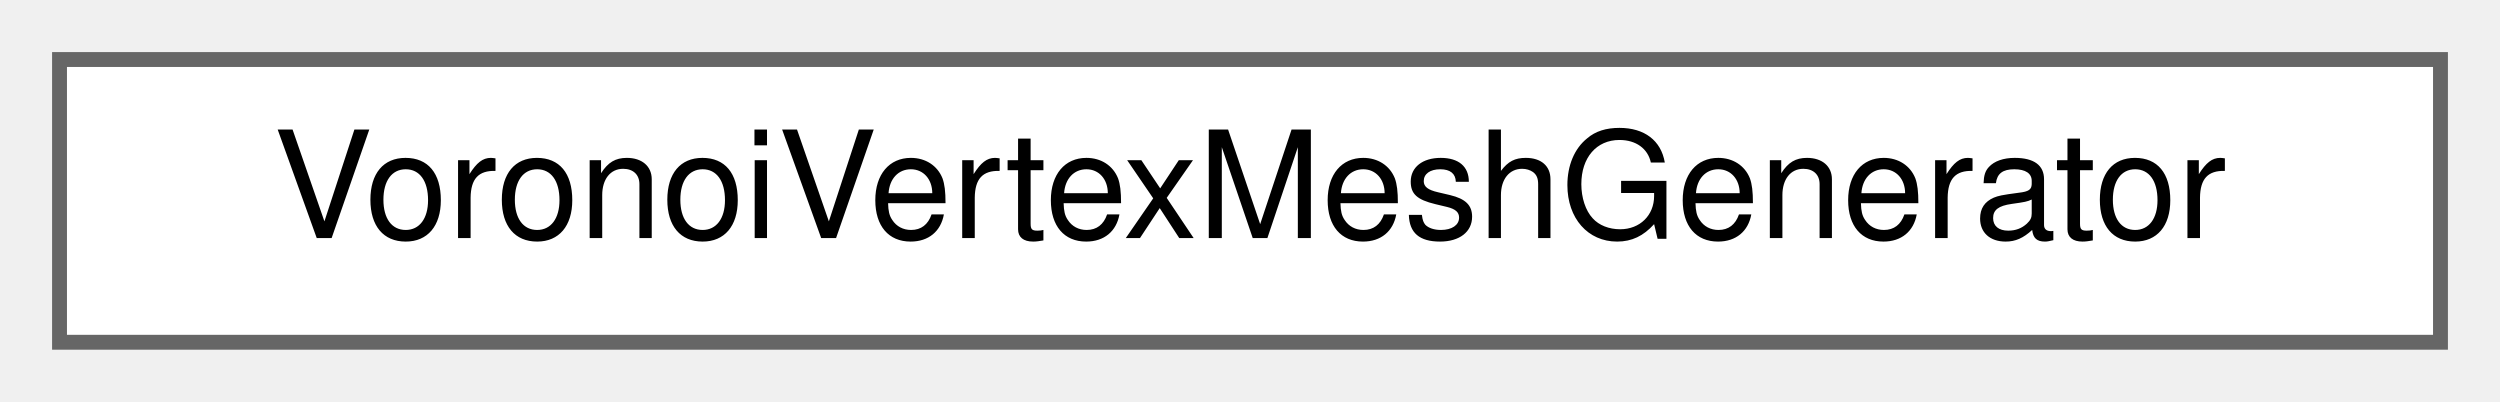
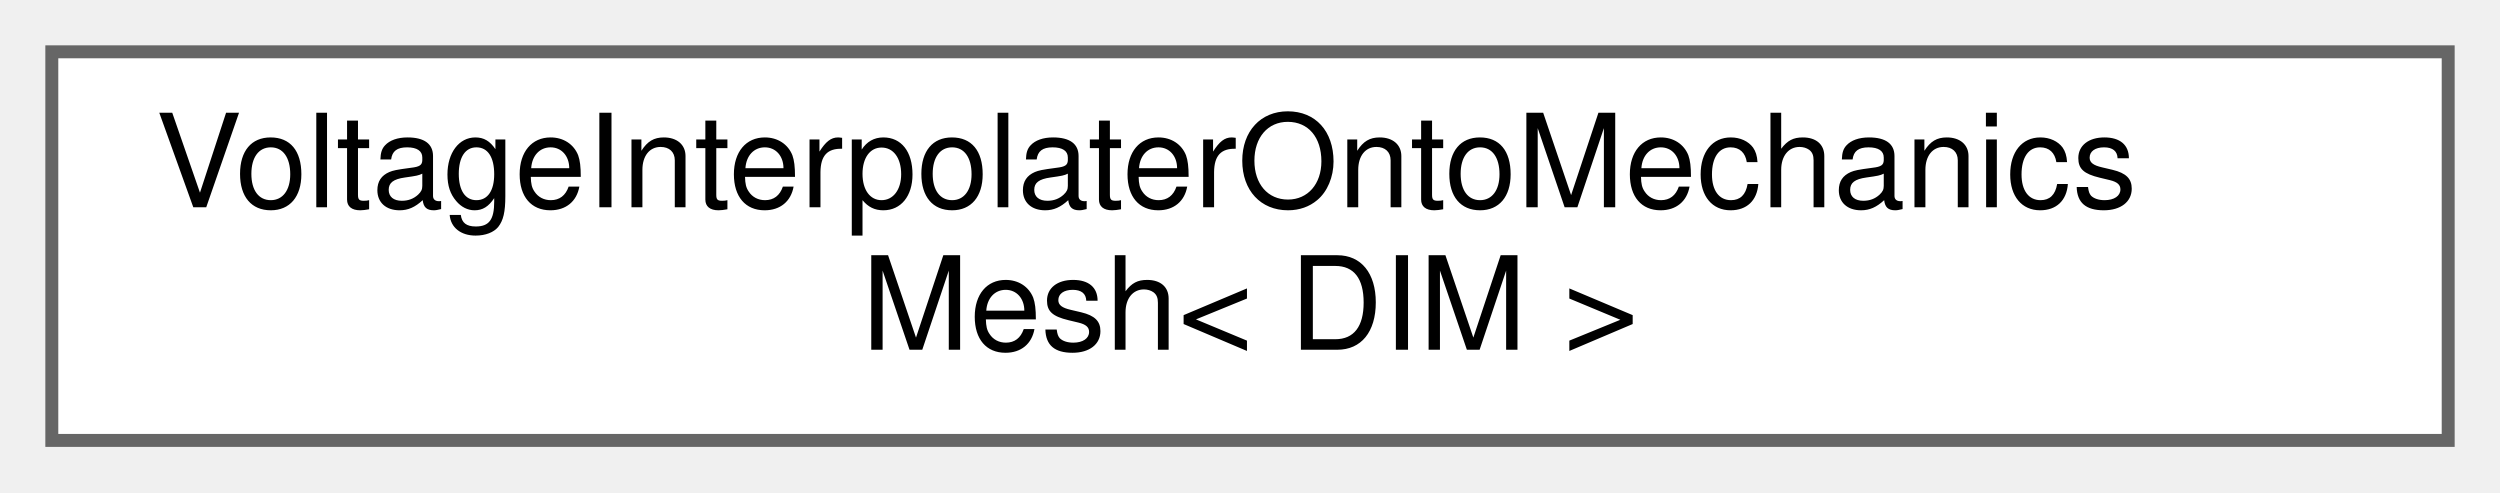
- <svg xmlns="http://www.w3.org/2000/svg" xmlns:xlink="http://www.w3.org/1999/xlink" width="168pt" height="27pt" viewBox="0.00 0.00 168.00 27.00">
-   <g id="graph0" class="graph" transform="scale(1 1) rotate(0) translate(4 23)">
+ <svg xmlns="http://www.w3.org/2000/svg" xmlns:xlink="http://www.w3.org/1999/xlink" width="193pt" height="38pt" viewBox="0.00 0.00 193.00 38.00">
+   <g id="graph0" class="graph" transform="scale(1 1) rotate(0) translate(4 34)">
    <g id="Node000000" class="node">
      <g id="a_Node000000">
-         <a xlink:href="classVoronoiVertexMeshGenerator.html" target="_top" xlink:title=" ">
-           <polygon fill="white" stroke="#666666" points="160,-19 0,-19 0,0 160,0 160,-19" />
-           <text text-anchor="middle" x="80" y="-7" font-family="Helvetica,sans-Serif" font-size="10.00">VoronoiVertexMeshGenerator</text>
+         <a xlink:href="classVoltageInterpolaterOntoMechanicsMesh.html" target="_top" xlink:title=" ">
+           <polygon fill="white" stroke="#666666" points="185,-30 0,-30 0,0 185,0 185,-30" />
+           <text text-anchor="start" x="8" y="-18" font-family="Helvetica,sans-Serif" font-size="10.00">VoltageInterpolaterOntoMechanics</text>
+           <text text-anchor="middle" x="92.5" y="-7" font-family="Helvetica,sans-Serif" font-size="10.00">Mesh&lt; DIM &gt;</text>
        </a>
      </g>
    </g>
  </g>
</svg>
